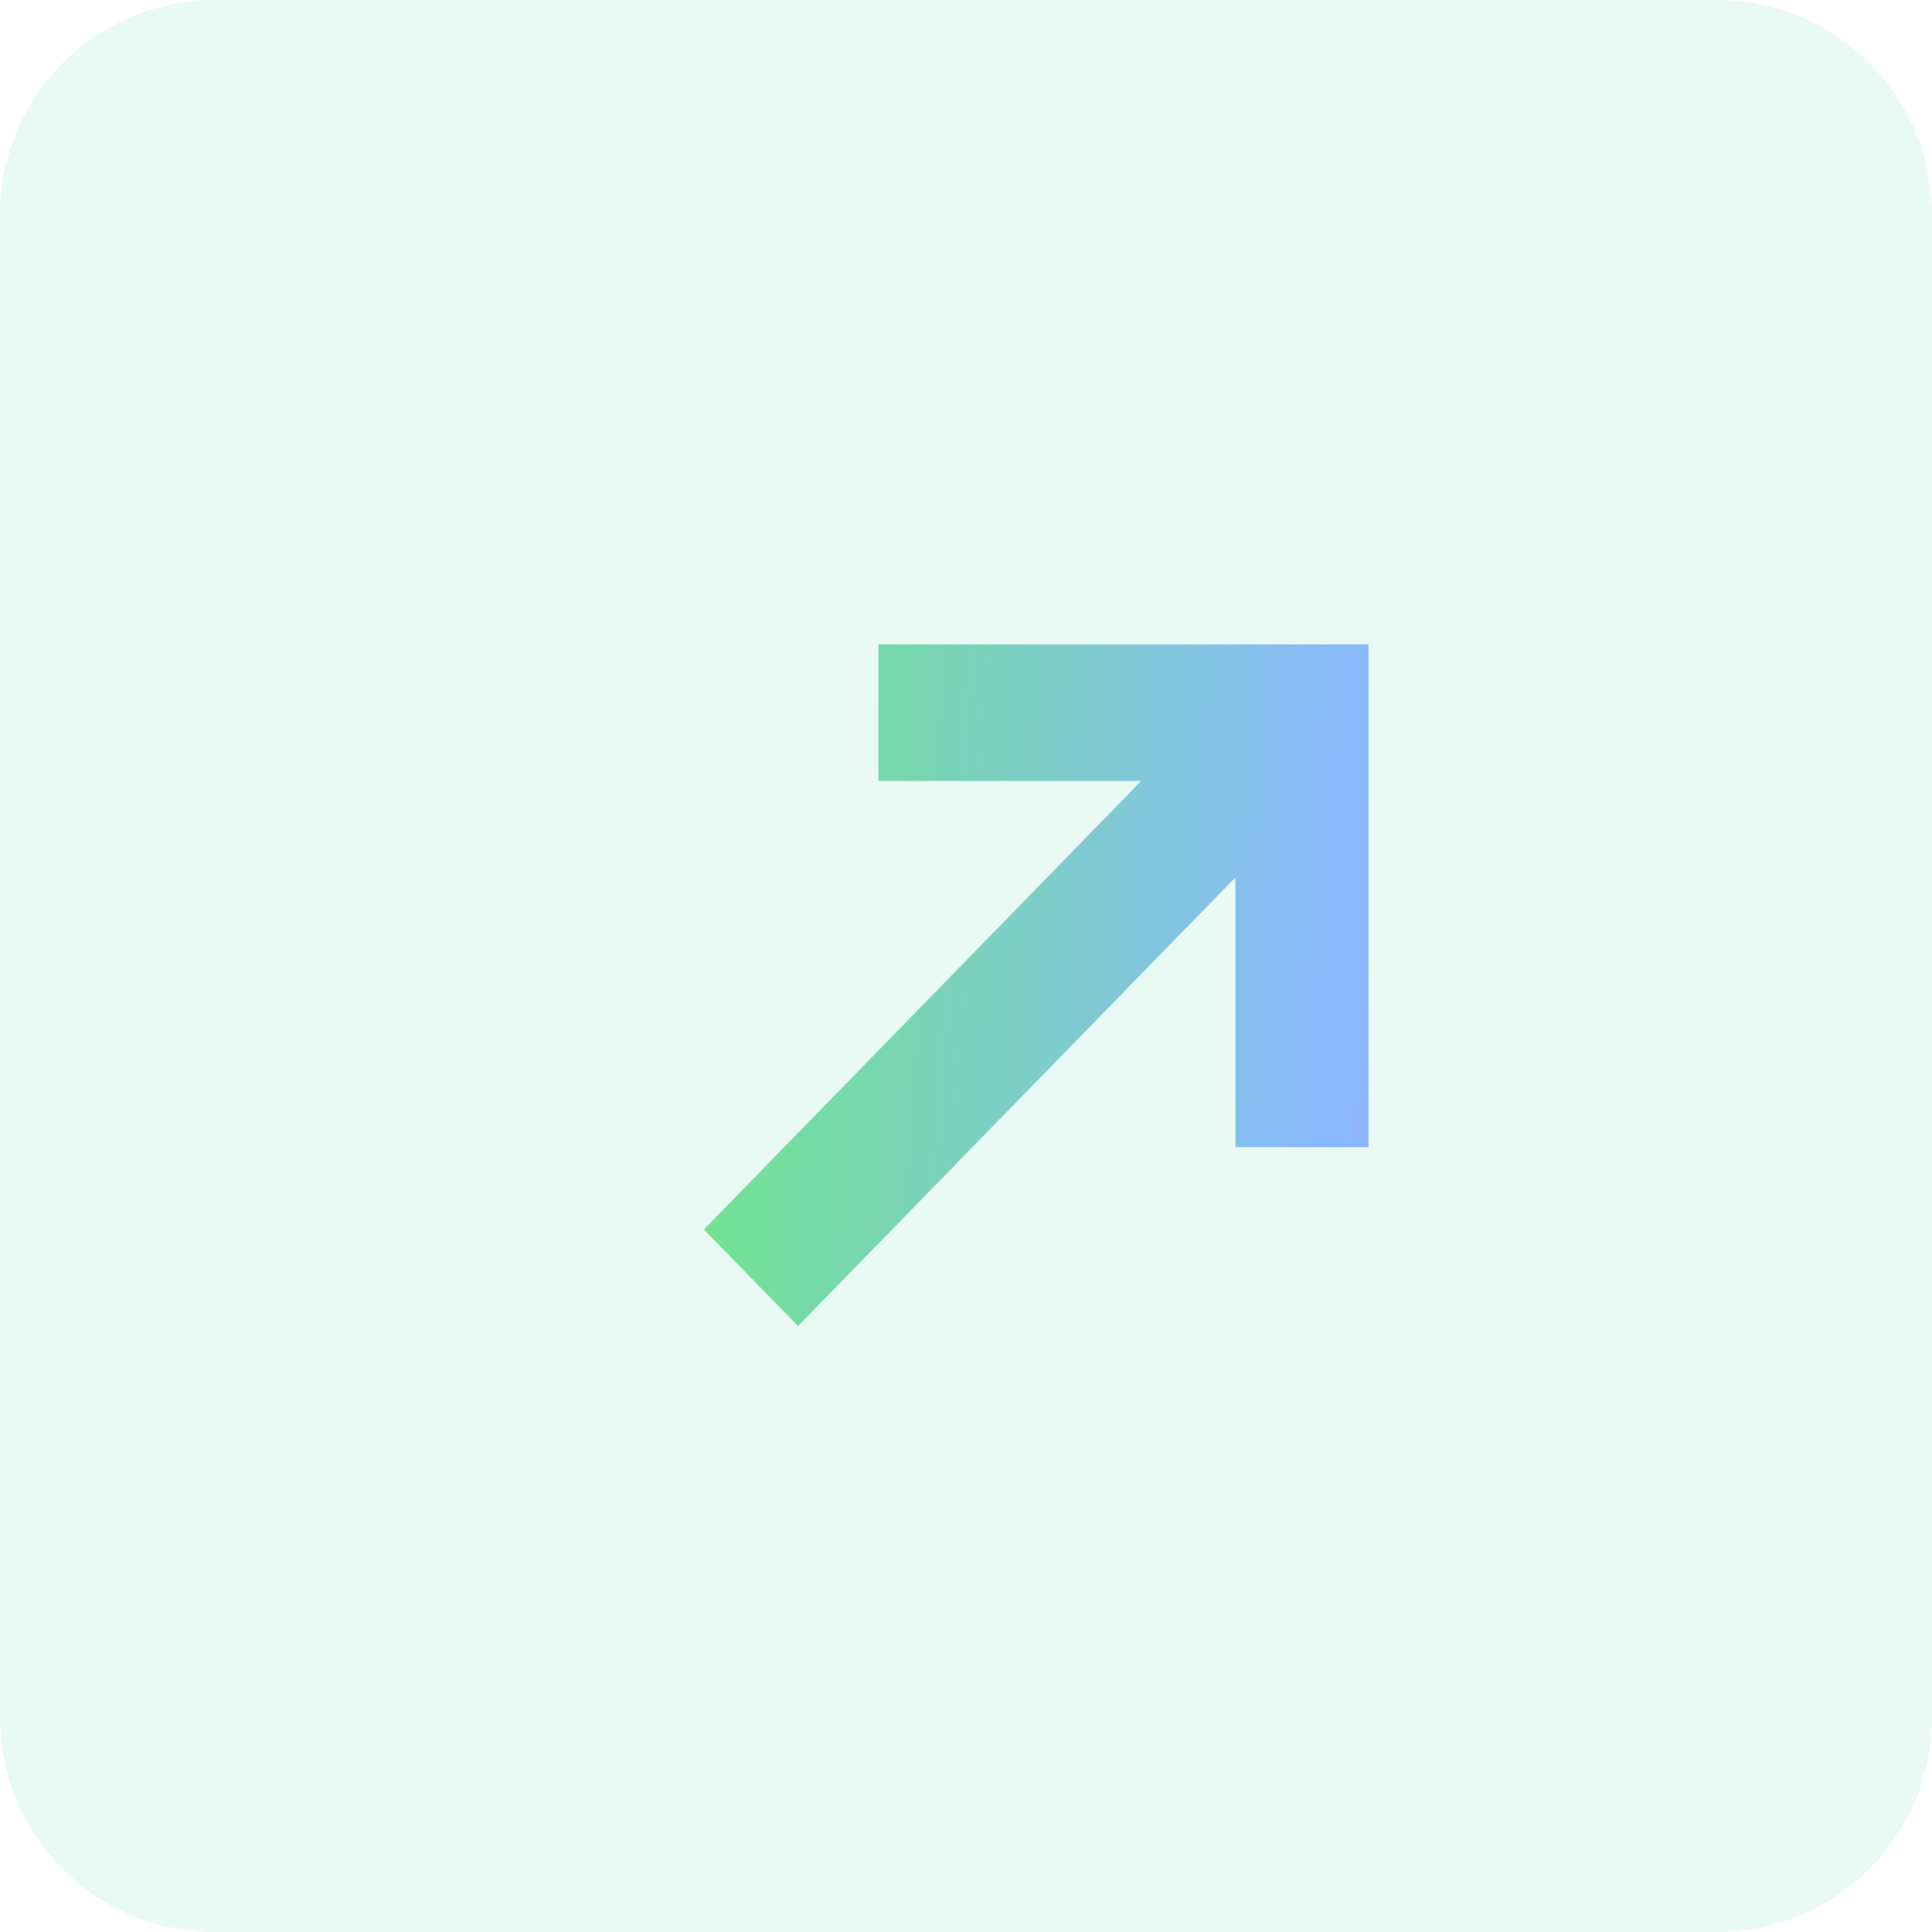
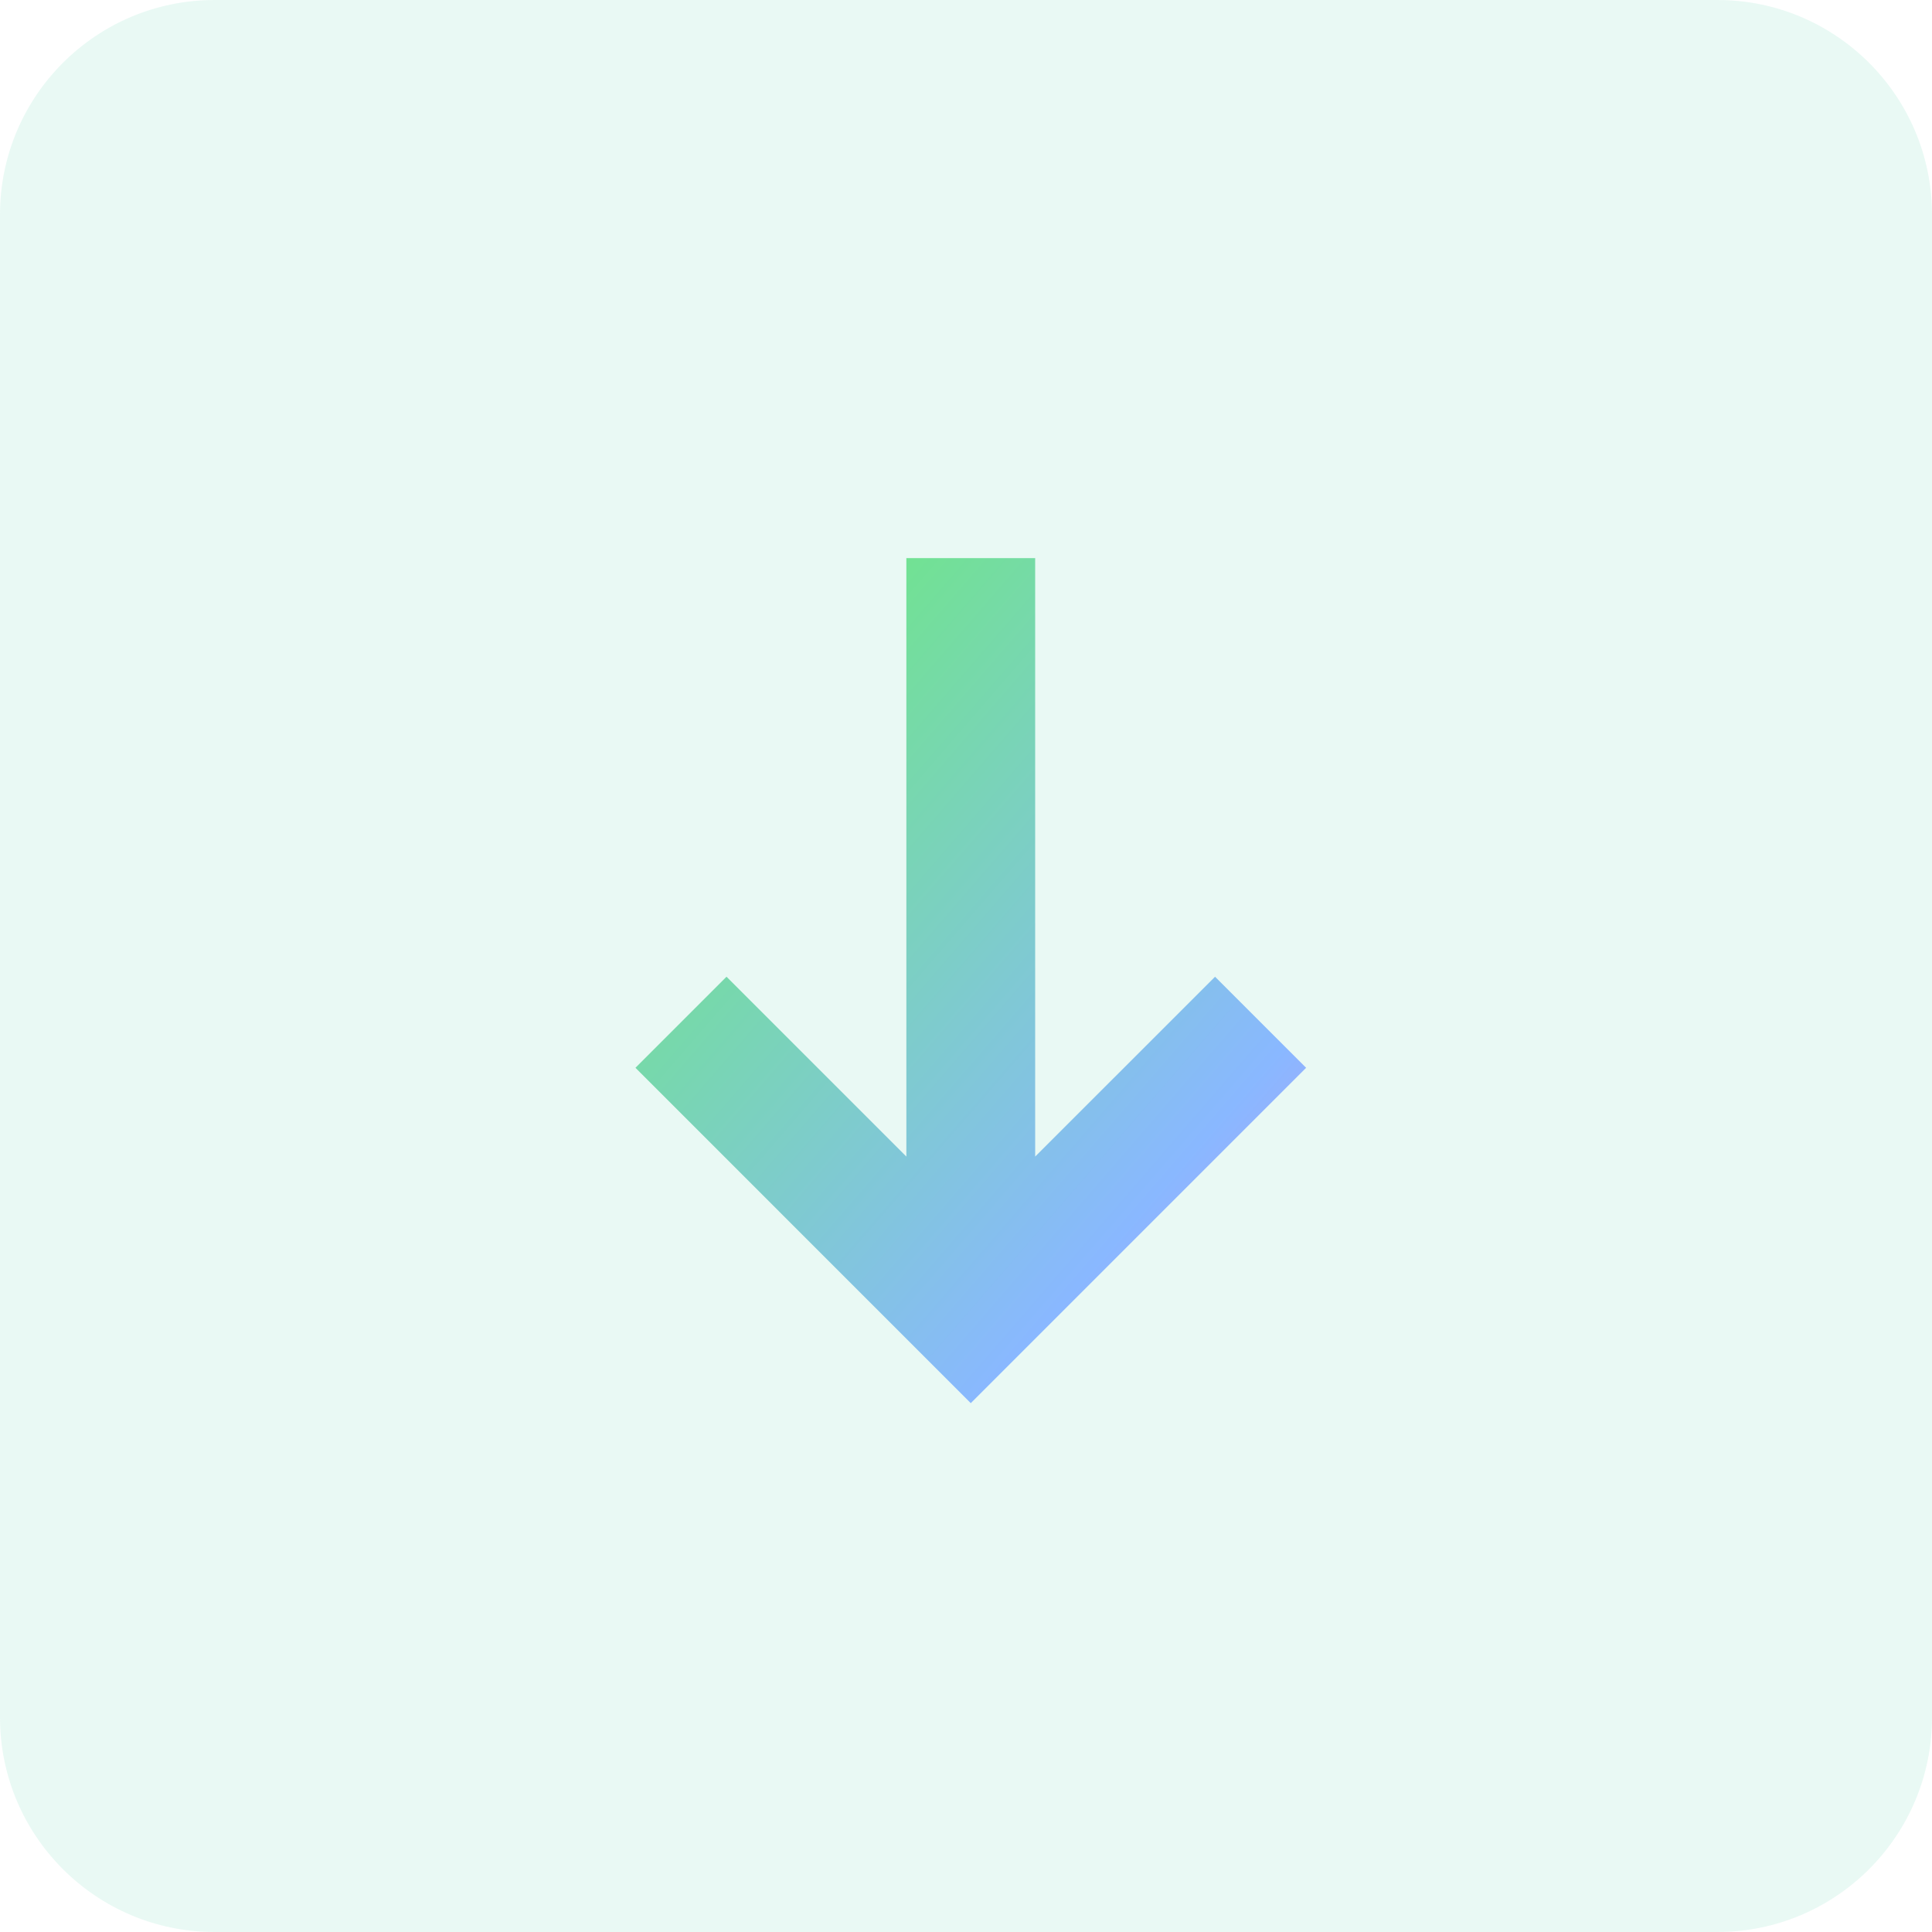
<svg xmlns="http://www.w3.org/2000/svg" width="45" height="45" viewBox="0 0 45 45" fill="none">
-   <path d="M0 5C0 2.239 2.239 0 5 0H40C42.761 0 45 2.239 45 5V40C45 42.761 42.761 45 40 45H5C2.239 45 0 42.761 0 40V5Z" fill="#27C595" fill-opacity="0.1" />
-   <path fill-rule="evenodd" clip-rule="evenodd" d="M26.582 18.189L20.459 18.189L20.459 15.008H31.875V26.718L28.775 26.718V20.437L18.587 30.886L16.395 28.637L26.582 18.189Z" fill="url(#paint0_linear_5224_4722)" />
+   <rect width="45" height="45" rx="5" fill="#27C595" fill-opacity="0.1" />
+   <path fill-rule="evenodd" clip-rule="evenodd" d="M24.111 26.939L24.111 13L21.111 13L21.111 26.939L16.922 22.75L14.801 24.871L22.611 32.682L30.422 24.871L28.301 22.75L24.111 26.939Z" fill="url(#paint0_linear_5224_4725)" />
  <defs>
-     <linearGradient id="paint0_linear_5224_4722" x1="2.127" y1="27.834" x2="47.453" y2="31.048" gradientUnits="userSpaceOnUse">
+     <linearGradient id="paint0_linear_5224_4725" x1="10.814" y1="3.774" x2="44.071" y2="32.522" gradientUnits="userSpaceOnUse">
      <stop offset="0.089" stop-color="#61FF47" />
      <stop offset="0.635" stop-color="#89B8FF" />
      <stop offset="0.899" stop-color="#FF70F1" />
    </linearGradient>
  </defs>
</svg>
